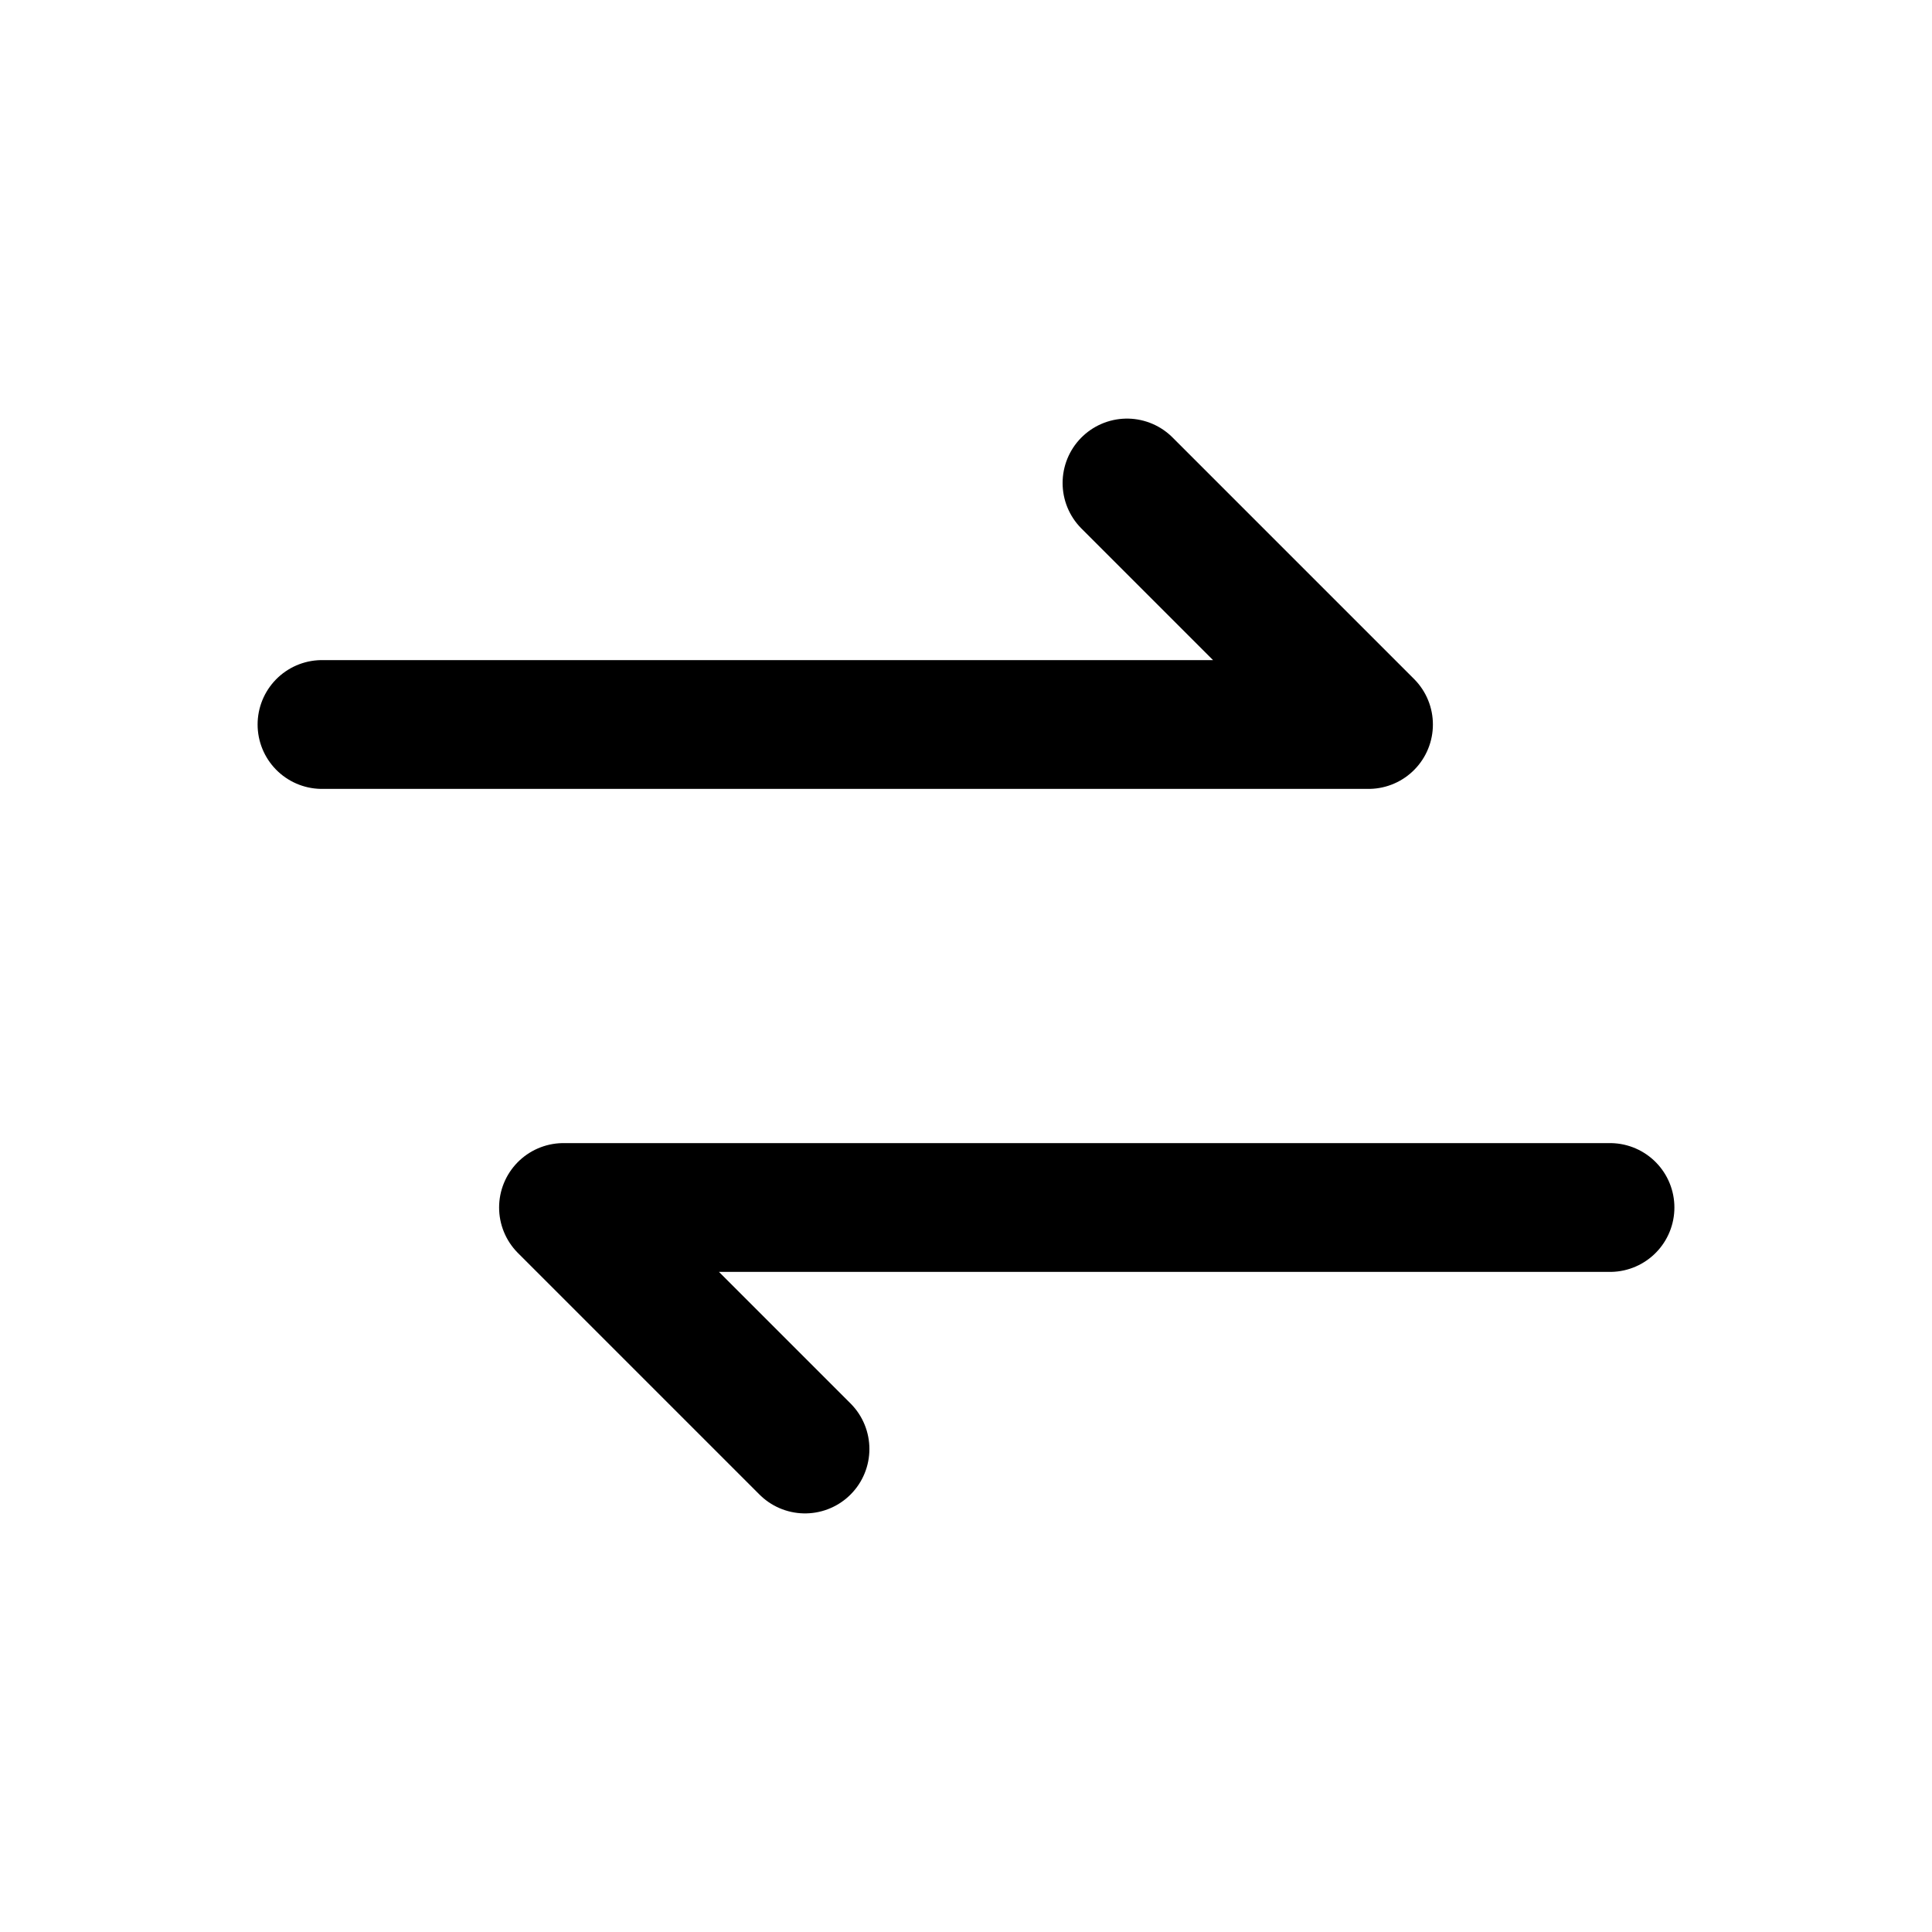
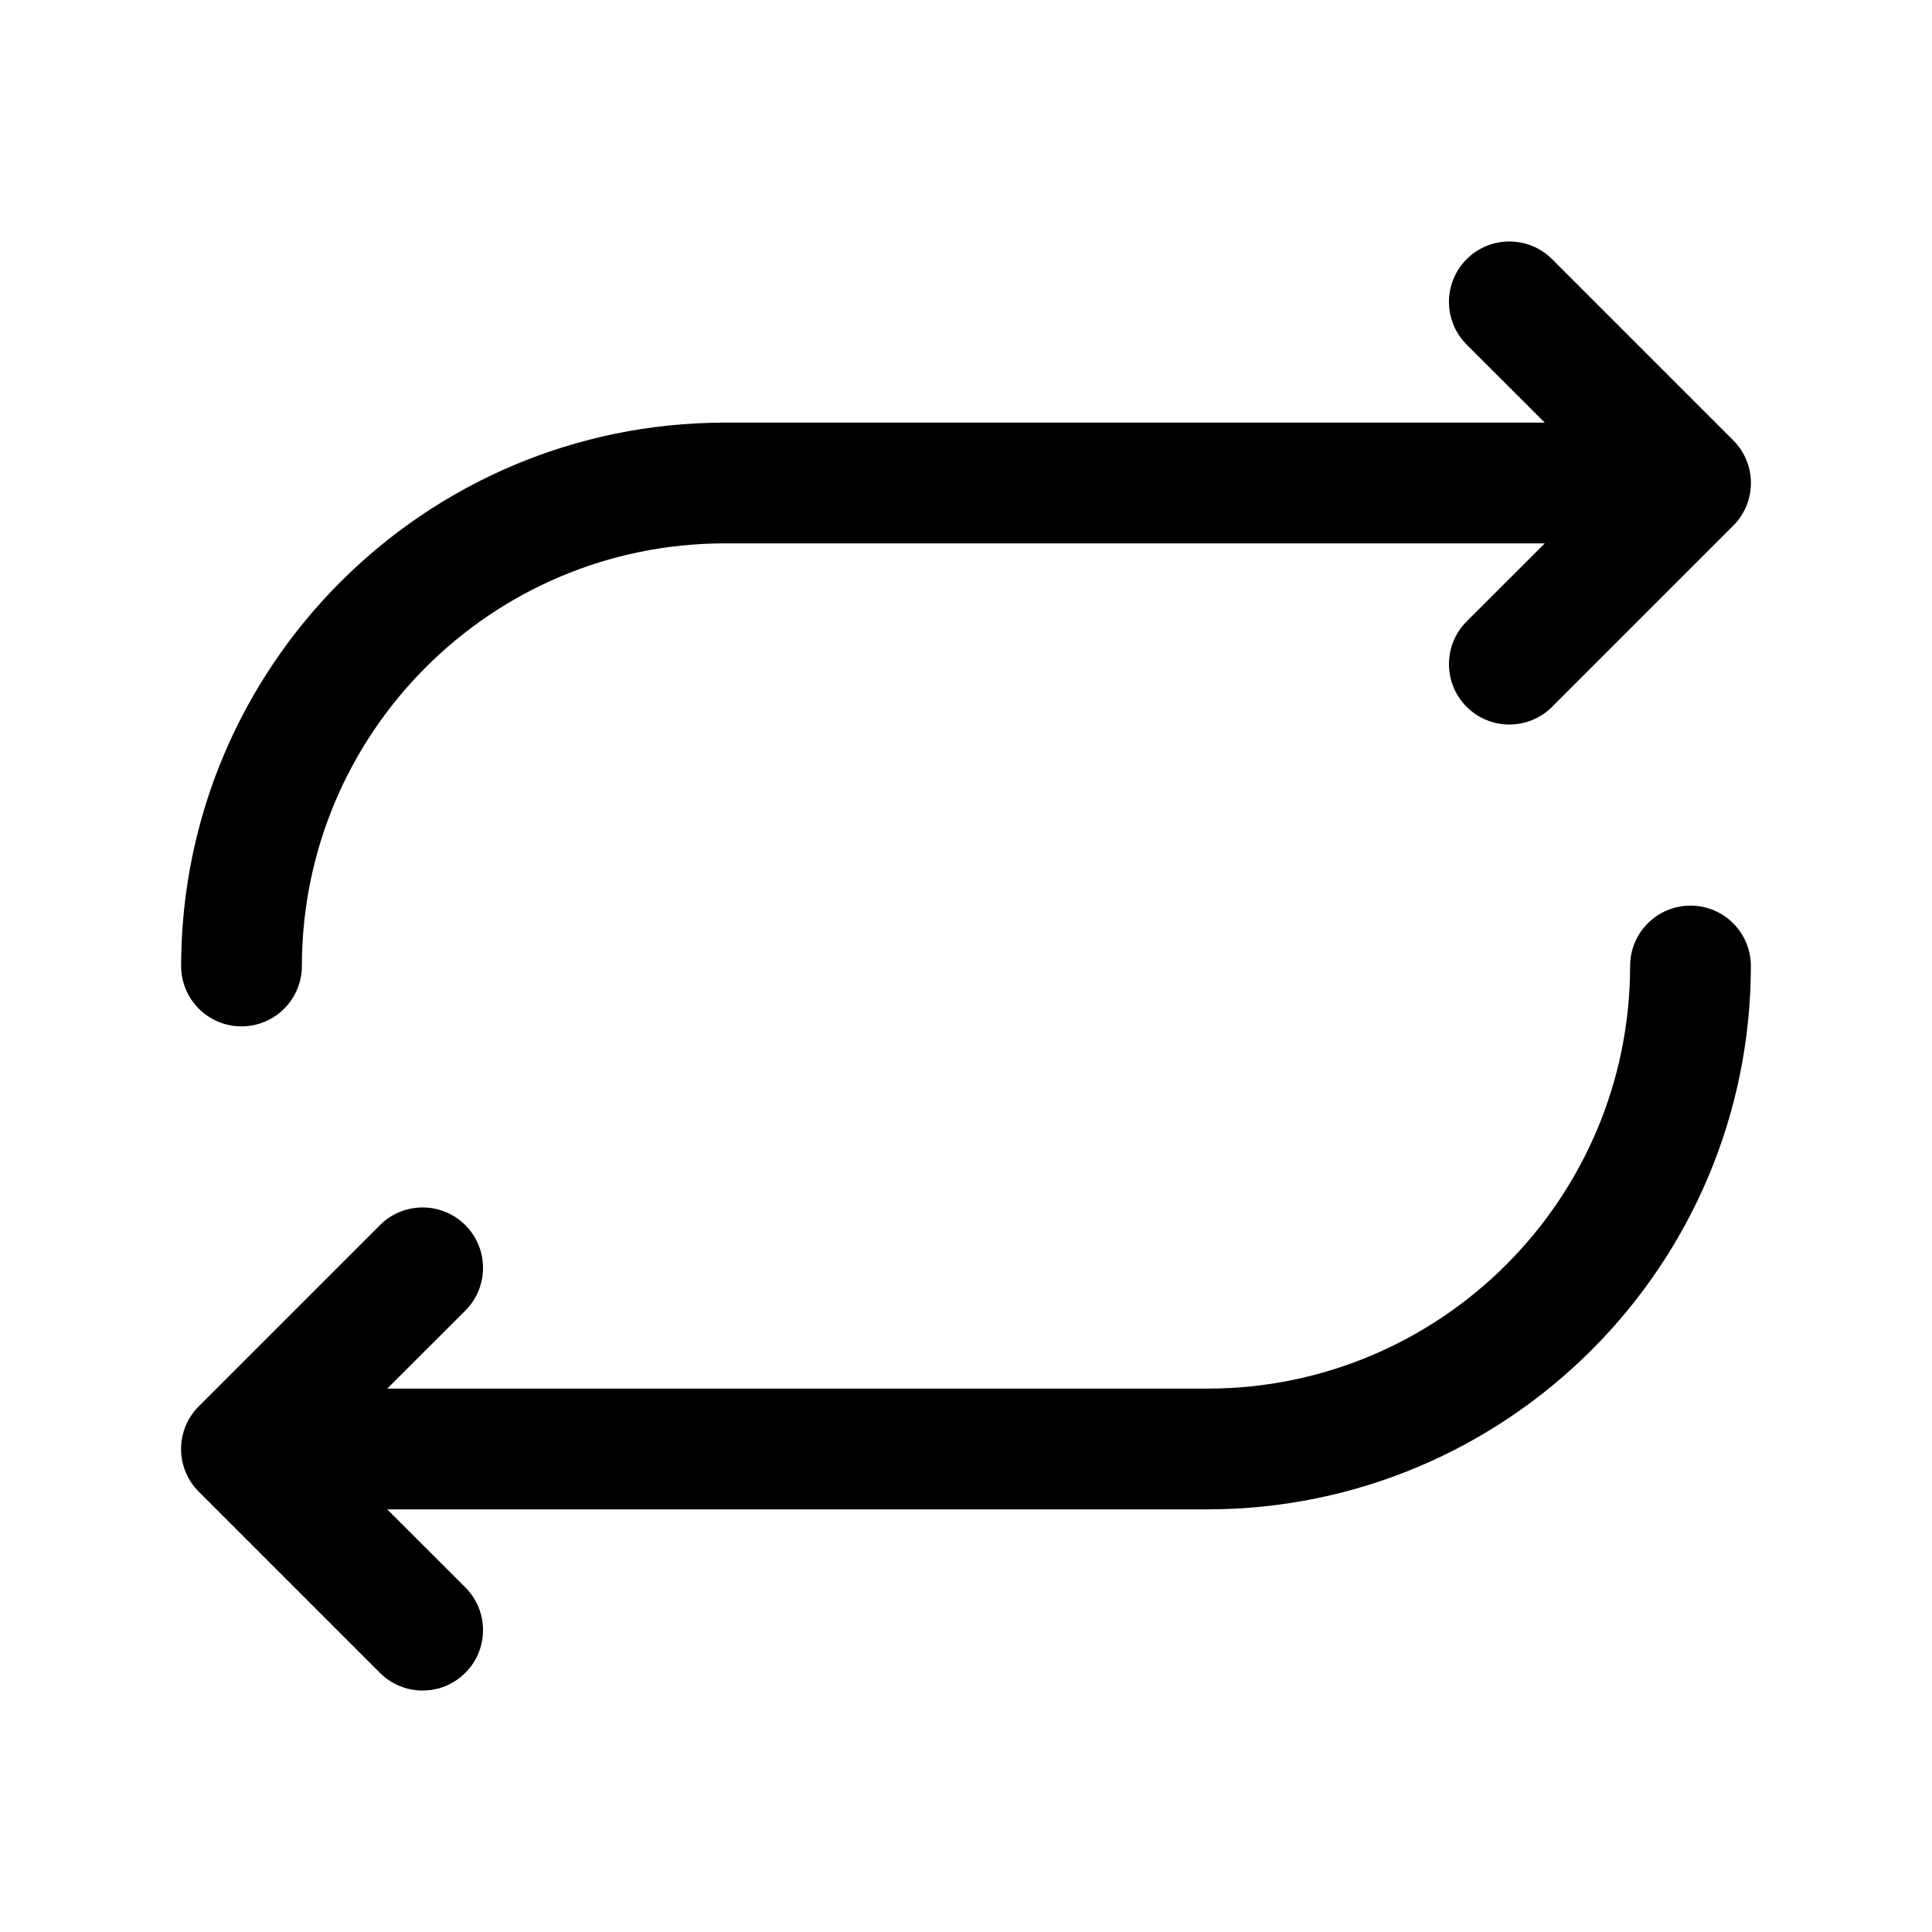
- <svg xmlns="http://www.w3.org/2000/svg" width="24" height="24" viewBox="0 0 24 24">
-   <g fill="none" stroke="currentColor" stroke-width="1.6" stroke-linecap="round" stroke-linejoin="round">
-     <path d="M4 9h13l-3-3M20 15H7l3 3" />
-   </g>
+ <svg xmlns="http://www.w3.org/2000/svg" viewBox="0 0 256 256" fill="currentColor">
+   <path d="M24,128A72.08,72.08,0,0,1,96,56H204.69L194.34,45.66a8,8,0,0,1,11.32-11.32l24,24a8,8,0,0,1,0,11.32l-24,24a8,8,0,0,1-11.32-11.32L204.69,72H96a56.06,56.06,0,0,0-56,56,8,8,0,0,1-16,0Zm200-8a8,8,0,0,0-8,8,56.06,56.06,0,0,1-56,56H51.31l10.35-10.34a8,8,0,0,0-11.32-11.32l-24,24a8,8,0,0,0,0,11.32l24,24a8,8,0,0,0,11.32-11.32L51.31,200H160a72.08,72.08,0,0,0,72-72A8,8,0,0,0,224,120Z" />
</svg>
